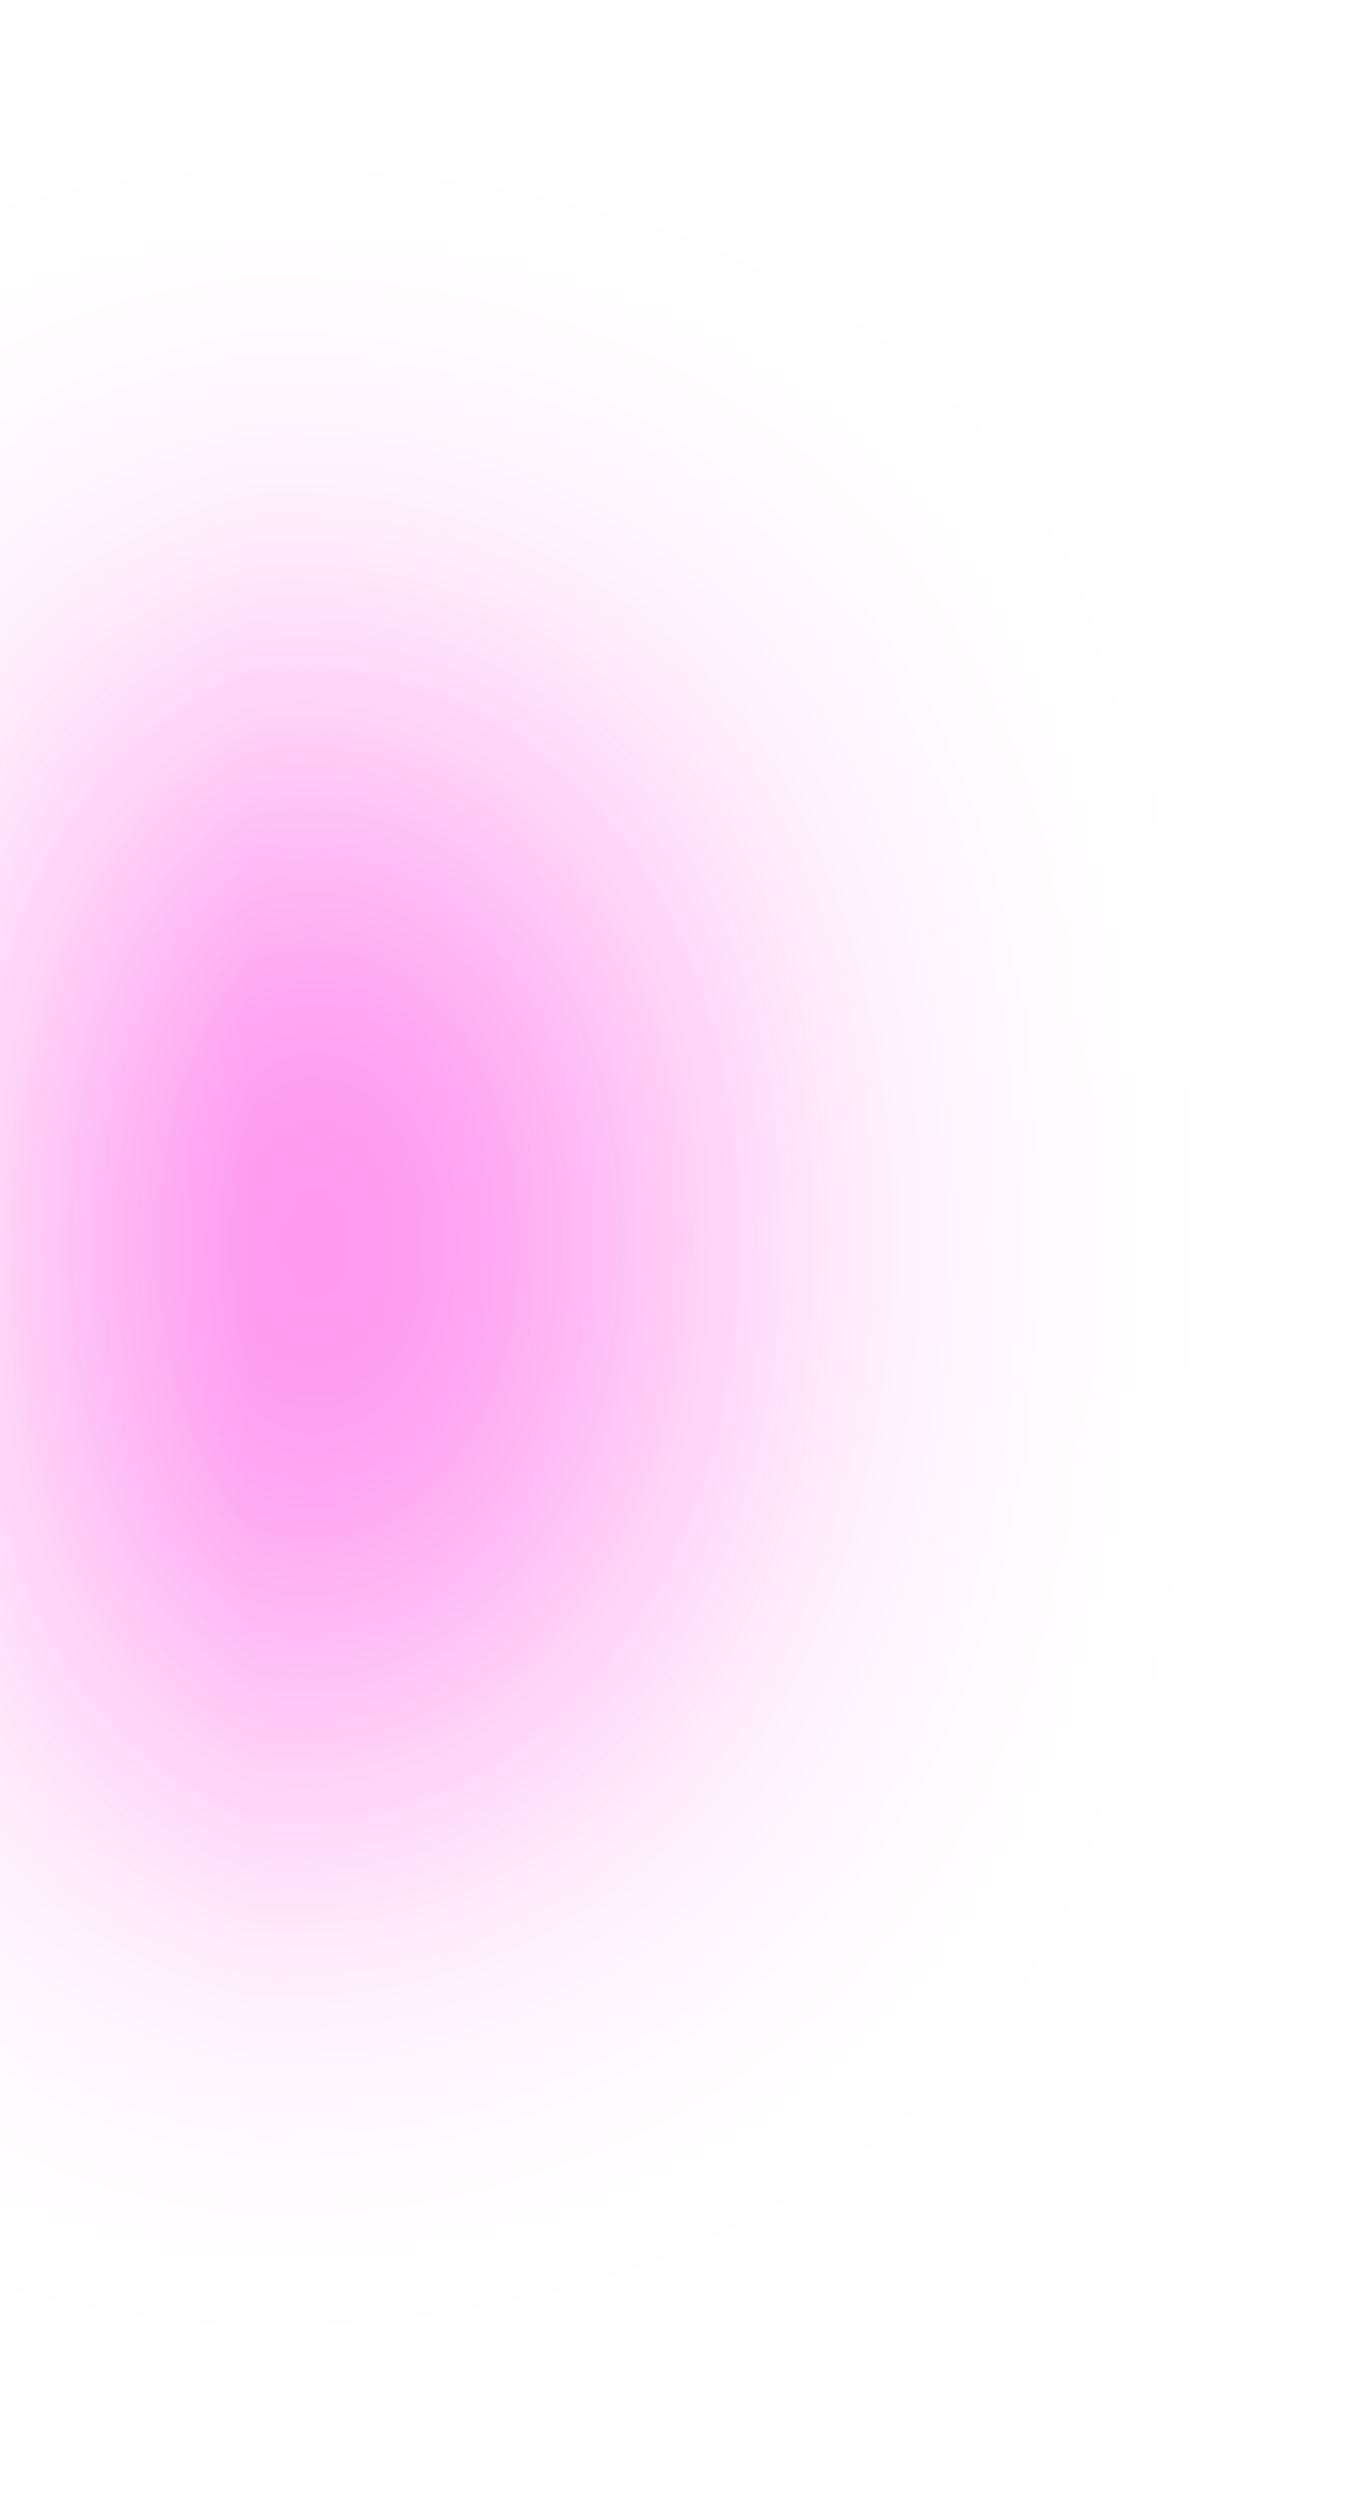
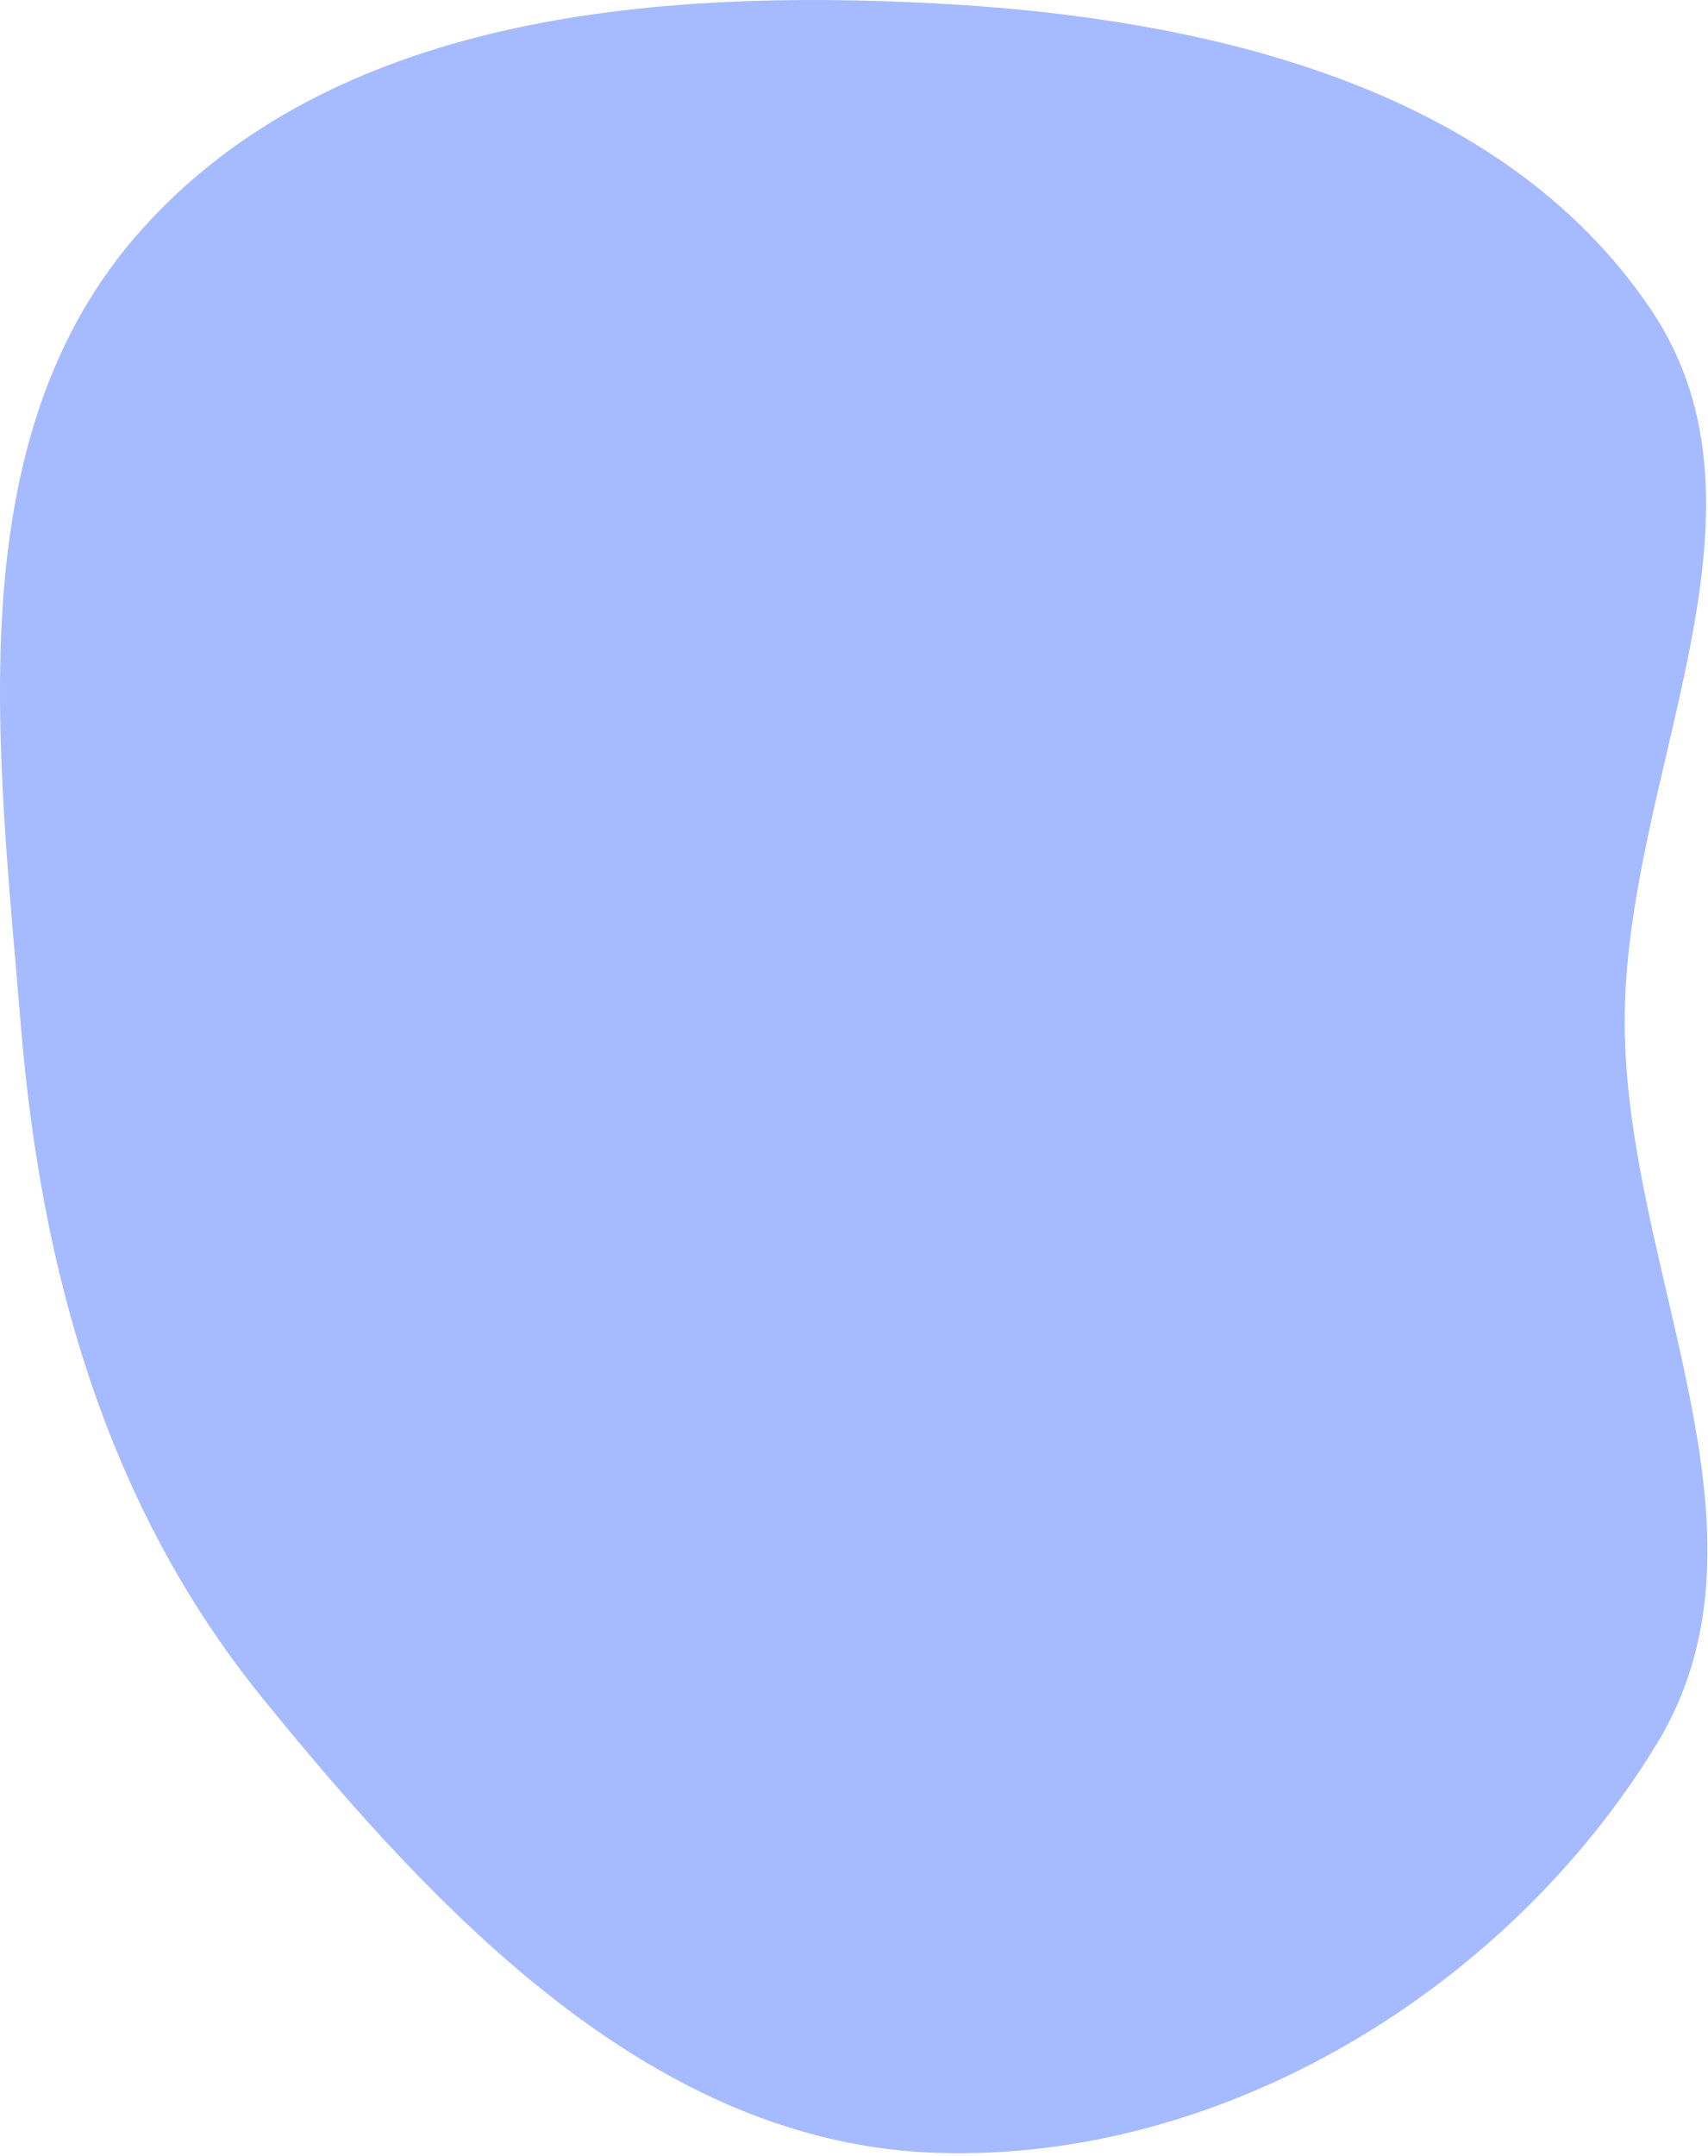
- <svg xmlns="http://www.w3.org/2000/svg" width="908" height="1688" viewBox="0 0 908 1688" fill="none">
-   <g filter="url(#filter0_f_572_79)">
-     <path fill-rule="evenodd" clip-rule="evenodd" d="M107.792 501.109C212.502 505.681 327.322 527.522 385.963 598.853C439.905 664.469 375.401 747.964 375.797 827.113C376.196 906.94 438.891 989.093 388.256 1057.25C330.09 1135.55 219.482 1190.9 107.792 1187.88C-1.894 1184.92 -85.629 1112.5 -154.776 1042.57C-215.679 980.977 -241.047 906.164 -248.941 827.113C-257.799 738.401 -274.118 639.425 -201.647 573.196C-127.176 505.14 -3.516 496.248 107.792 501.109Z" fill="#FF00D8" fill-opacity="0.6" />
+ <svg xmlns="http://www.w3.org/2000/svg" width="530" height="669" viewBox="0 0 530 669" fill="none">
+   <g filter="url(#filter0_b_572_66)">
+     <path fill-rule="evenodd" clip-rule="evenodd" d="M290.698 1.077C374.14 5.517 465.638 26.728 512.368 96C555.354 159.721 503.952 240.806 504.267 317.67C504.586 395.193 554.547 474.974 514.196 541.169C467.844 617.207 379.702 670.959 290.698 668.026C203.291 665.145 136.563 594.819 81.461 526.907C32.928 467.093 12.713 394.44 6.422 317.67C-0.637 231.519 -13.641 135.4 44.11 71.083C103.455 4.992 201.998 -3.643 290.698 1.077Z" fill="#003CFF" fill-opacity="0.35" />
  </g>
  <defs>
-     <filter id="filter0_f_572_79" x="-757" y="0" width="1665" height="1688" filterUnits="userSpaceOnUse" color-interpolation-filters="sRGB">
+     <filter id="filter0_b_572_66" x="-500" y="-500" width="1529.93" height="1668.14" filterUnits="userSpaceOnUse" color-interpolation-filters="sRGB">
      <feFlood flood-opacity="0" result="BackgroundImageFix" />
-       <feBlend mode="normal" in="SourceGraphic" in2="BackgroundImageFix" result="shape" />
-       <feGaussianBlur stdDeviation="250" result="effect1_foregroundBlur_572_79" />
+       <feGaussianBlur in="BackgroundImageFix" stdDeviation="250" />
+       <feComposite in2="SourceAlpha" operator="in" result="effect1_backgroundBlur_572_66" />
+       <feBlend mode="normal" in="SourceGraphic" in2="effect1_backgroundBlur_572_66" result="shape" />
    </filter>
  </defs>
</svg>
